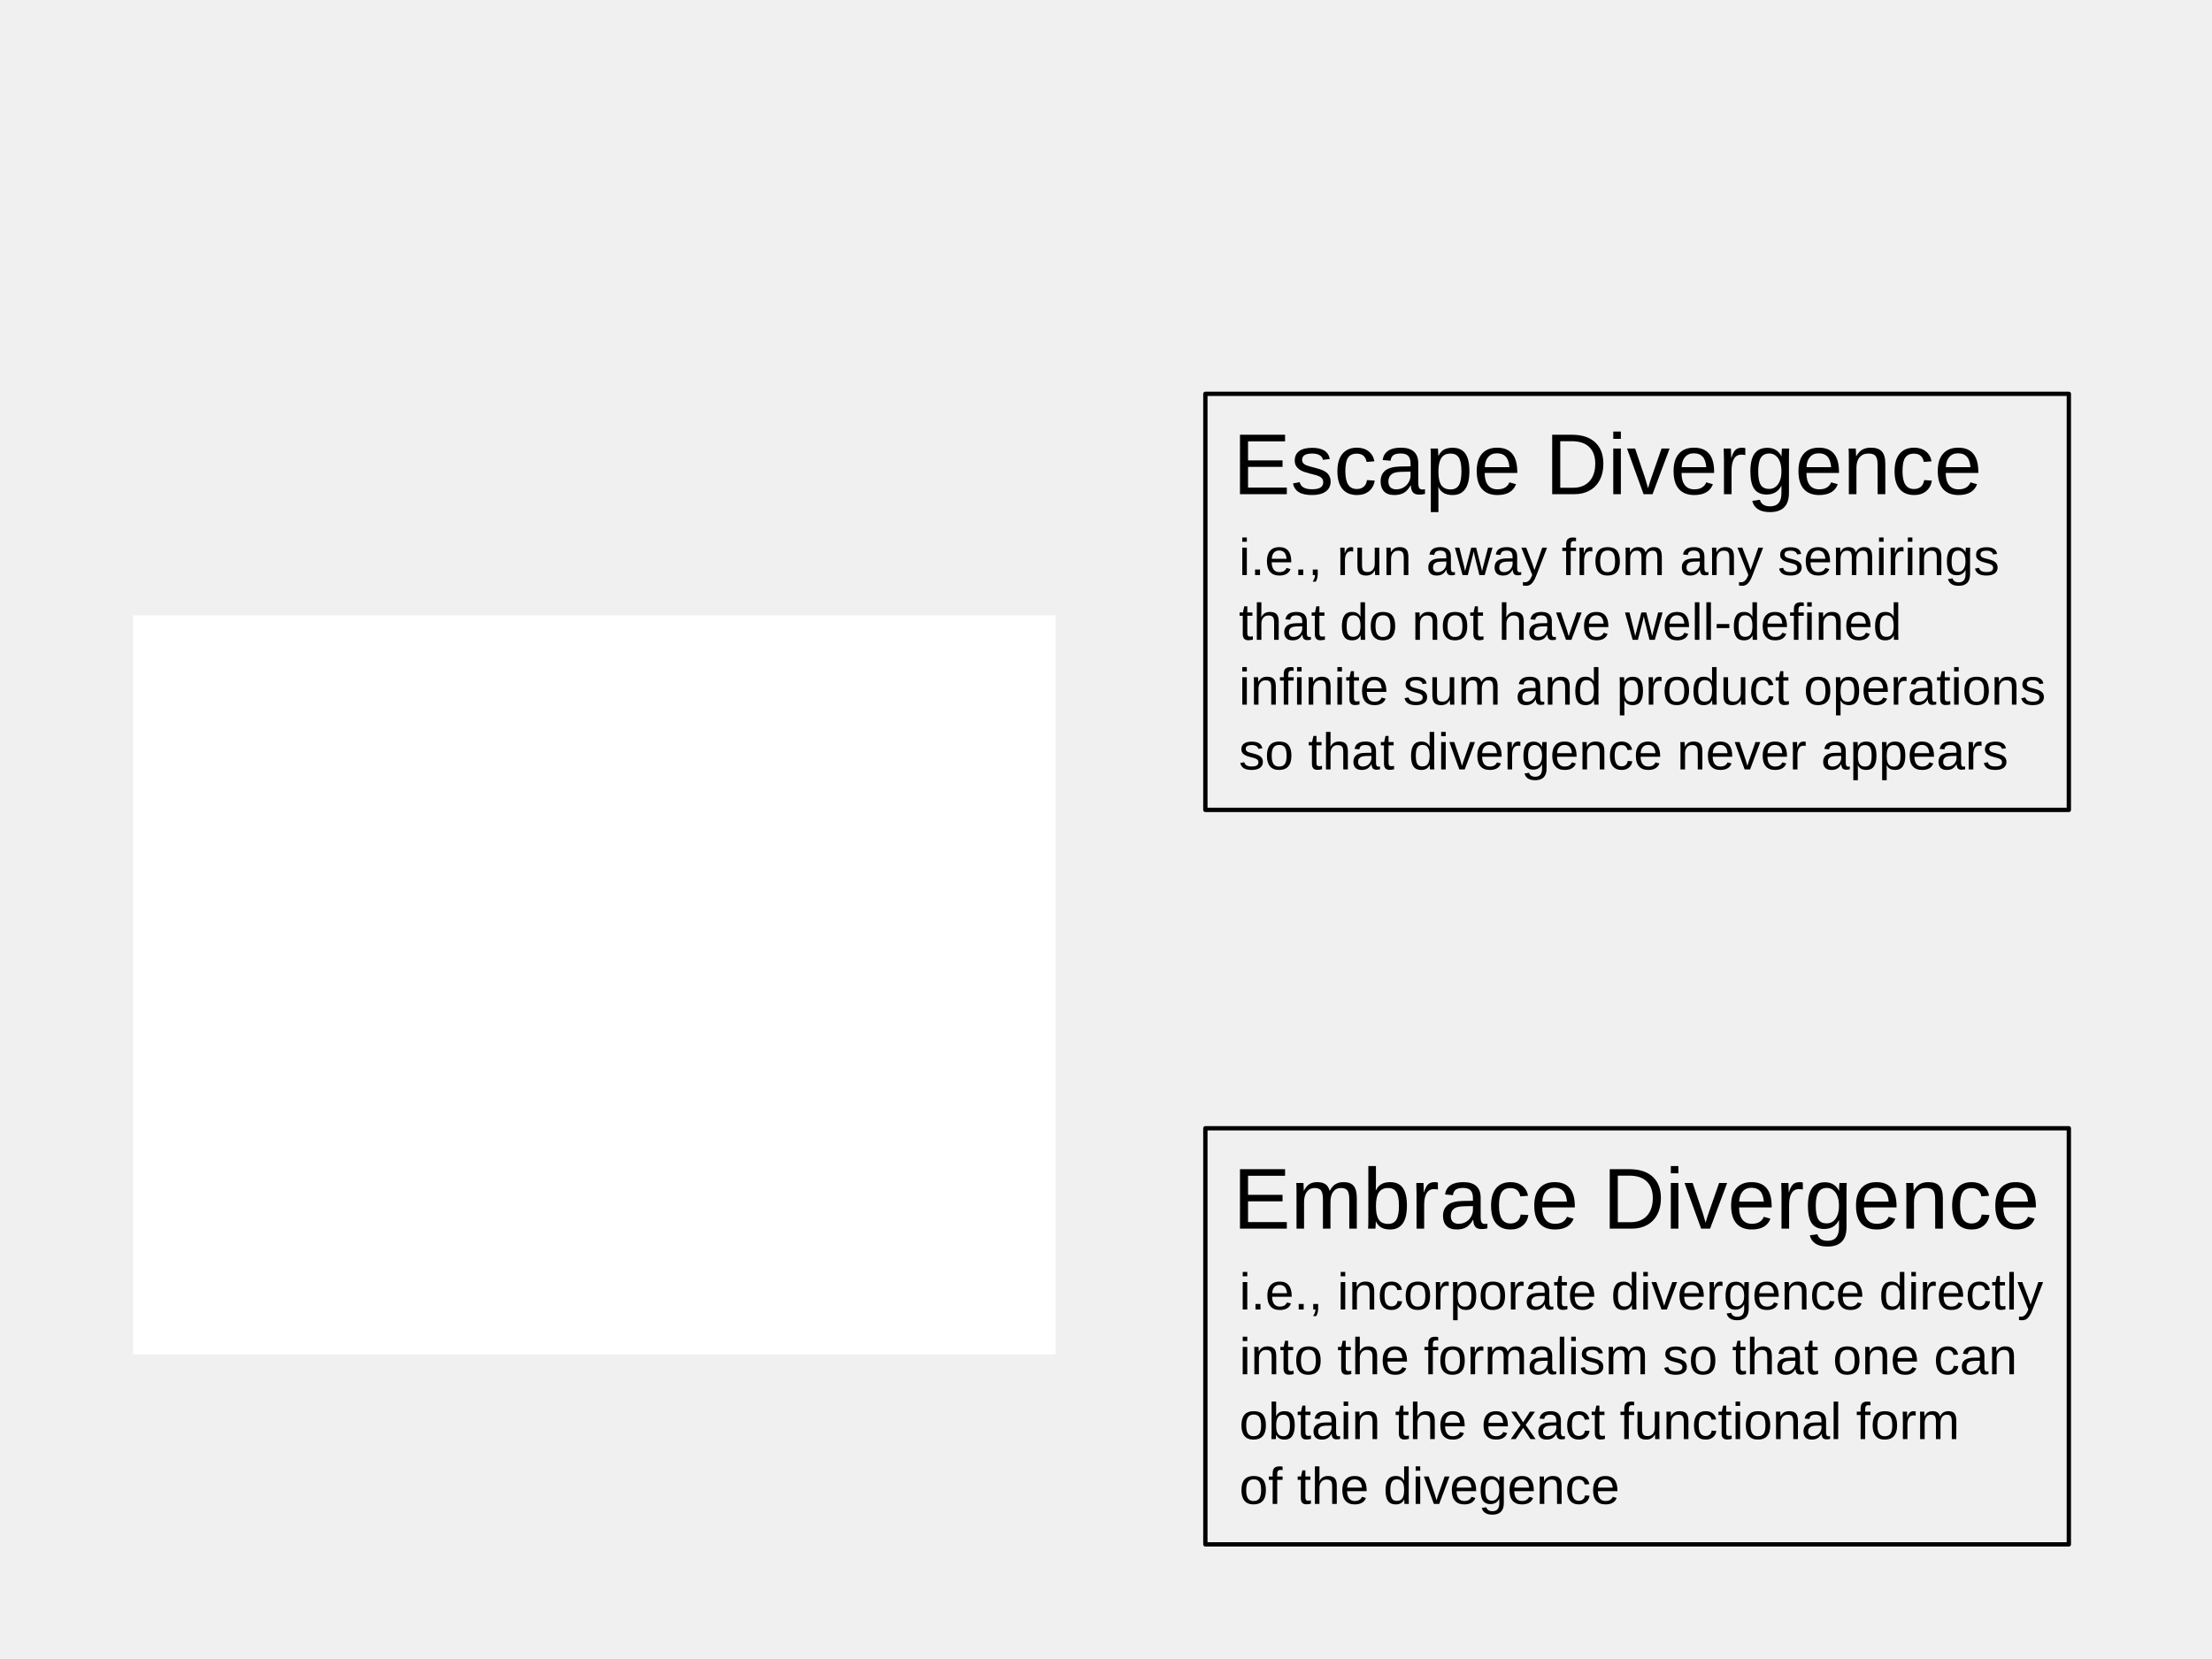
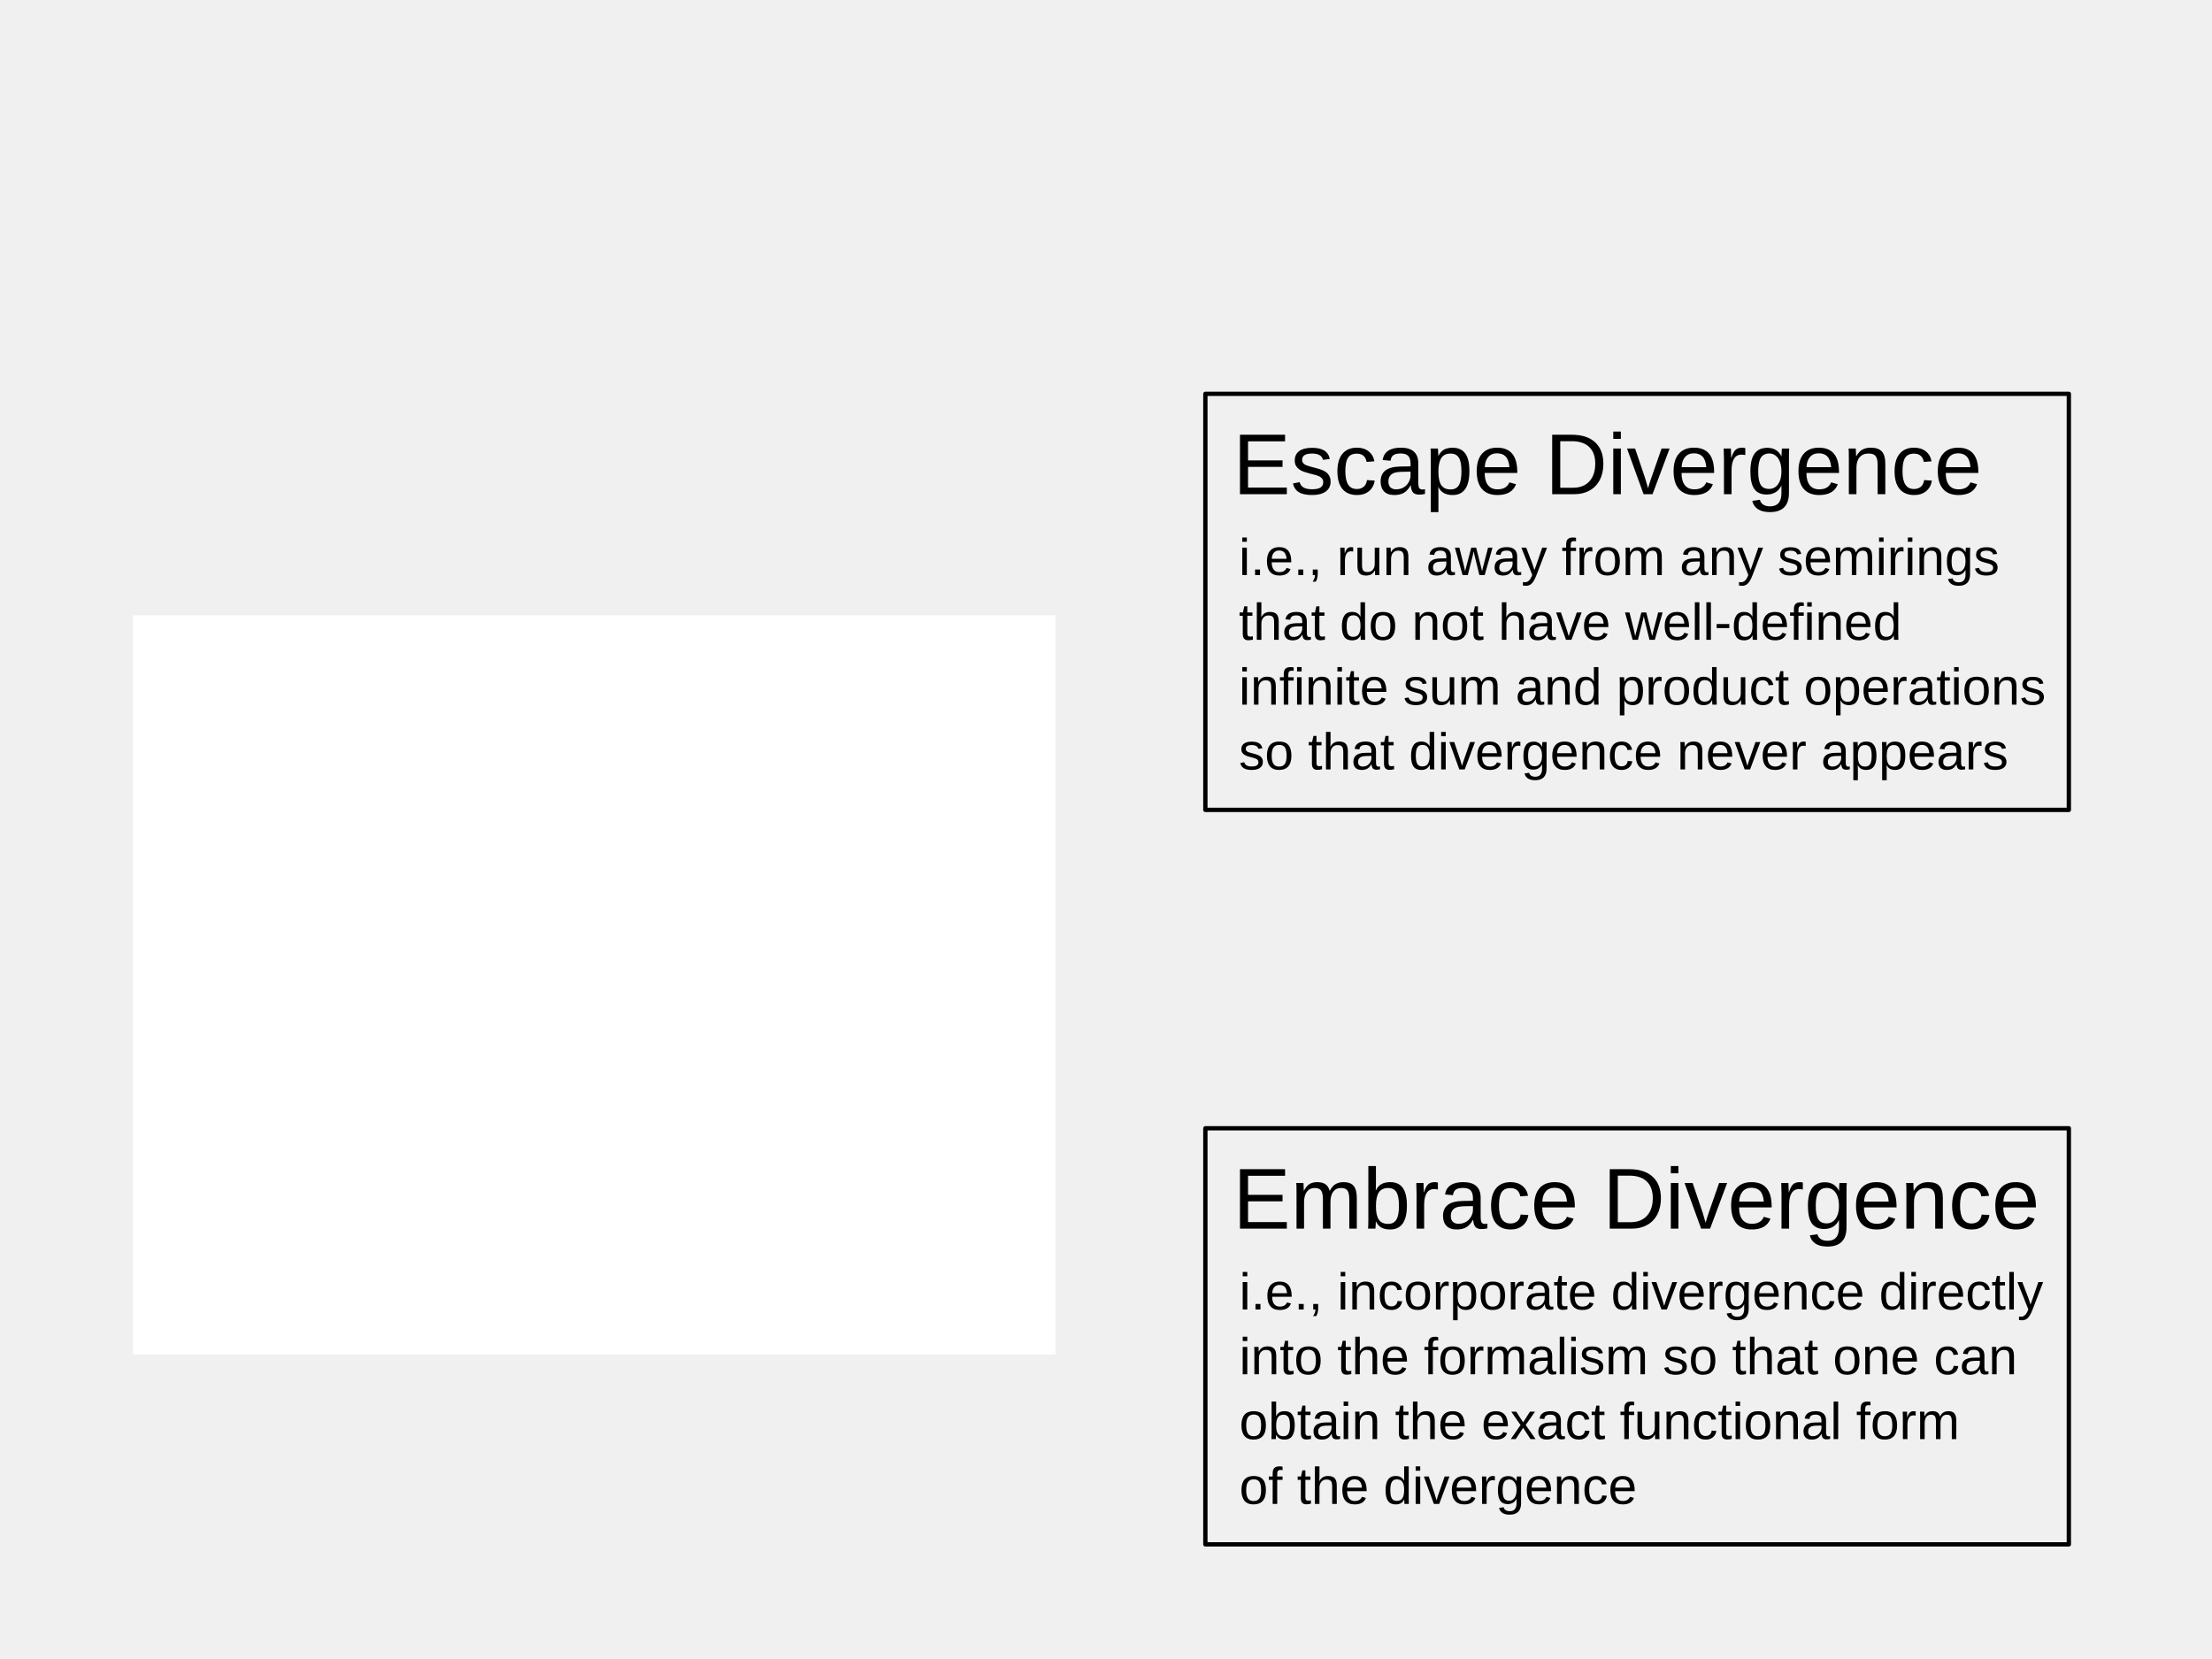
<svg xmlns="http://www.w3.org/2000/svg" height="768" width="1024" id="svg2" version="1.1">
  <defs id="defs26765">
    <marker orient="auto" refY="0.0" refX="0.0" id="DotM" style="overflow:visible">
      <path id="path3858" d="M -2.5,-1.0 C -2.5,1.76 -4.74,4.0 -7.5,4.0 C -10.26,4.0 -12.5,1.76 -12.5,-1.0 C -12.5,-3.76 -10.26,-6.0 -7.5,-6.0 C -4.74,-6.0 -2.5,-3.76 -2.5,-1.0 z " style="fill-rule:evenodd;stroke:#000000;stroke-width:1.0pt;marker-start:none;marker-end:none" transform="scale(0.4) translate(7.4, 1)" />
    </marker>
    <marker orient="auto" refY="0.0" refX="0.0" id="Arrow1Mend" style="overflow:visible;">
      <path id="path3802" d="M 0.0,0.0 L 5.0,-5.0 L -12.5,0.0 L 5.0,5.0 L 0.0,0.0 z " style="fill-rule:evenodd;stroke:#000000;stroke-width:1.0pt;marker-start:none;" transform="scale(0.4) rotate(180) translate(10,0)" />
    </marker>
  </defs>
  <g id="divergence.divergence">
    <g transform="translate(-10,6)" id="g10399">
      <path style="fill:none;stroke:#000000;stroke-width:4;stroke-linecap:round;stroke-linejoin:miter;stroke-miterlimit:4;stroke-opacity:1;stroke-dasharray:none;marker-start:url(#DotM);marker-end:url(#Arrow1Mend)" d="M 81.626,450.541 490.382,285.686" id="path8886" />
      <path id="path9837" d="M 81.626,450.456 490.382,615.311" style="fill:none;stroke:#000000;stroke-width:4;stroke-linecap:round;stroke-linejoin:miter;stroke-miterlimit:4;stroke-opacity:1;stroke-dasharray:none;marker-start:url(#DotM);marker-end:url(#Arrow1Mend)" />
    </g>
  </g>
  <rect style="fill:#ffffff;fill-opacity:1;stroke:none" id="divergence.divergence.cover" width="427.055" height="342.192" x="61.594" y="284.826" />
  <g id="divergence.escape">
    <text id="text8890" y="228.775" x="570.744" style="font-size:40px;font-style:normal;font-variant:normal;font-weight:normal;font-stretch:normal;text-align:start;line-height:125%;letter-spacing:0px;word-spacing:0px;writing-mode:lr-tb;text-anchor:start;fill:#000000;fill-opacity:1;stroke:none;font-family:Arial;-inkscape-font-specification:Arial" xml:space="preserve">
      <tspan y="228.775" x="570.744" id="tspan8892">Escape Divergence</tspan>
    </text>
    <text id="text8894" y="266.2" x="573.486" style="font-size:24px;font-style:normal;font-variant:normal;font-weight:normal;font-stretch:normal;text-align:start;line-height:125%;letter-spacing:0px;word-spacing:0px;writing-mode:lr-tb;text-anchor:start;fill:#000000;fill-opacity:1;stroke:none;font-family:Arial;-inkscape-font-specification:Arial" xml:space="preserve">
      <tspan y="266.2" x="573.486" id="tspan8896">i.e., run away from any semirings</tspan>
      <tspan id="tspan8898" y="296.2" x="573.486">that do not have well-defined</tspan>
      <tspan id="tspan8902" y="326.2" x="573.486">infinite sum and product operations</tspan>
      <tspan id="tspan8941" y="356.2" x="573.486">so that divergence never appears</tspan>
    </text>
    <rect y="182.318" x="558" height="192.605" width="399.728" id="rect8955" style="fill:none;stroke:#000000;stroke-width:2;stroke-linecap:butt;stroke-linejoin:round;stroke-miterlimit:4;stroke-opacity:1;stroke-dasharray:none;stroke-dashoffset:0" />
  </g>
  <g id="divergence.embrace">
    <text xml:space="preserve" style="font-size:40px;font-style:normal;font-variant:normal;font-weight:normal;font-stretch:normal;text-align:start;line-height:125%;letter-spacing:0px;word-spacing:0px;writing-mode:lr-tb;text-anchor:start;fill:#000000;fill-opacity:1;stroke:none;font-family:Arial;-inkscape-font-specification:Arial" x="570.744" y="568.775" id="text8906">
      <tspan id="tspan8908" x="570.744" y="568.775">Embrace Divergence</tspan>
    </text>
    <text xml:space="preserve" style="font-size:24px;font-style:normal;font-variant:normal;font-weight:normal;font-stretch:normal;text-align:start;line-height:125%;letter-spacing:0px;word-spacing:0px;writing-mode:lr-tb;text-anchor:start;fill:#000000;fill-opacity:1;stroke:none;font-family:Arial;-inkscape-font-specification:Arial" x="573.685" y="606.2" id="text8910">
      <tspan id="tspan8912" x="573.685" y="606.2">i.e., incorporate divergence directly</tspan>
      <tspan x="573.685" y="636.2" id="tspan8916">into the formalism so that one can</tspan>
      <tspan id="tspan8931" x="573.685" y="666.2">obtain the exact functional form</tspan>
-       <tspan id="tspan8939" x="573.685" y="696.2">of the divegence</tspan>
+       <tspan id="tspan8939" x="573.685" y="696.2">of the divergence</tspan>
    </text>
    <rect style="fill:none;stroke:#000000;stroke-width:2;stroke-linecap:butt;stroke-linejoin:round;stroke-miterlimit:4;stroke-opacity:1;stroke-dasharray:none;stroke-dashoffset:0" id="rect8957" width="399.728" height="192.605" x="558" y="522.318" />
  </g>
</svg>
